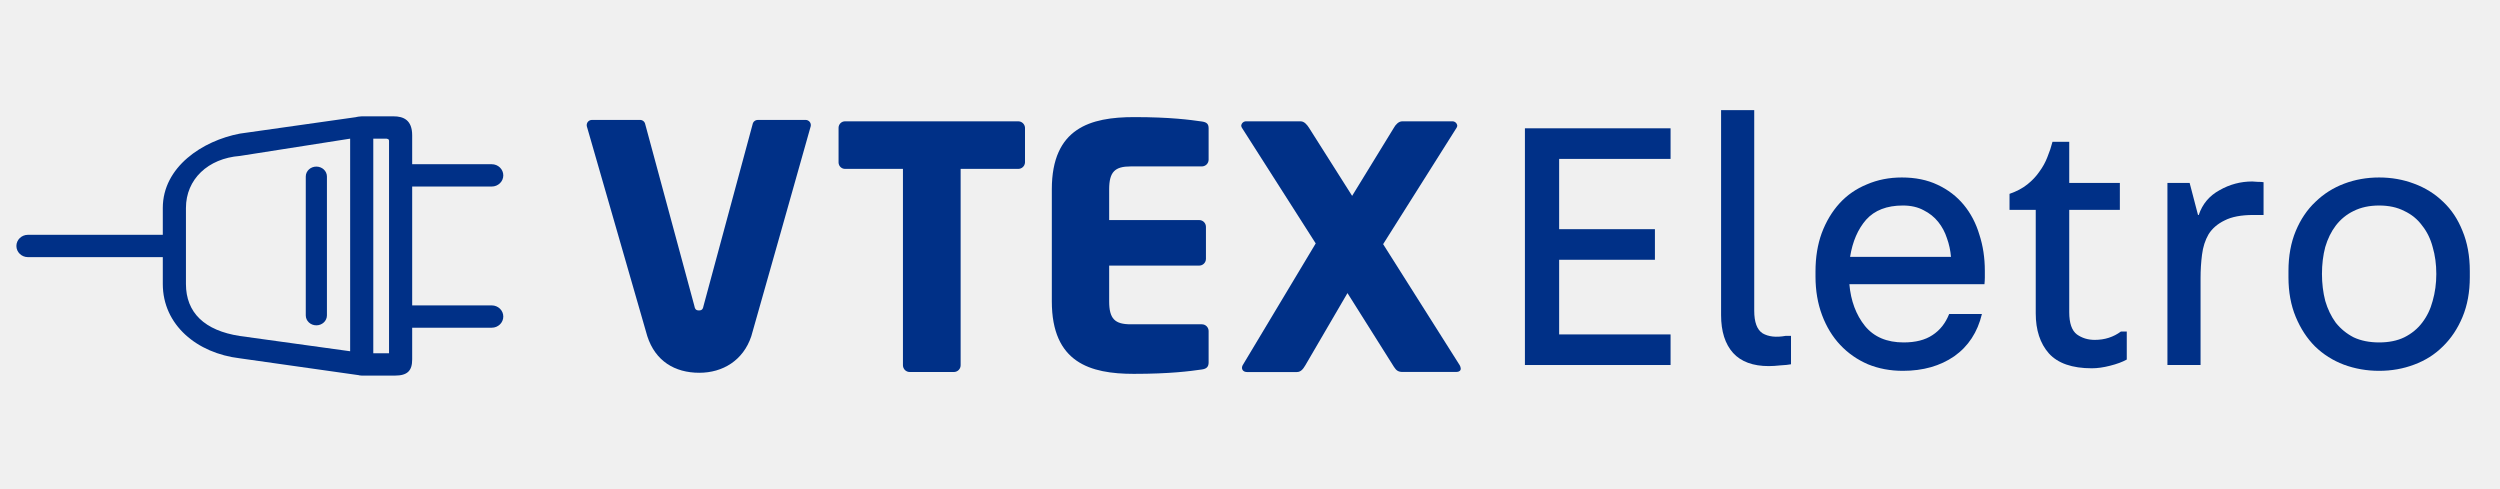
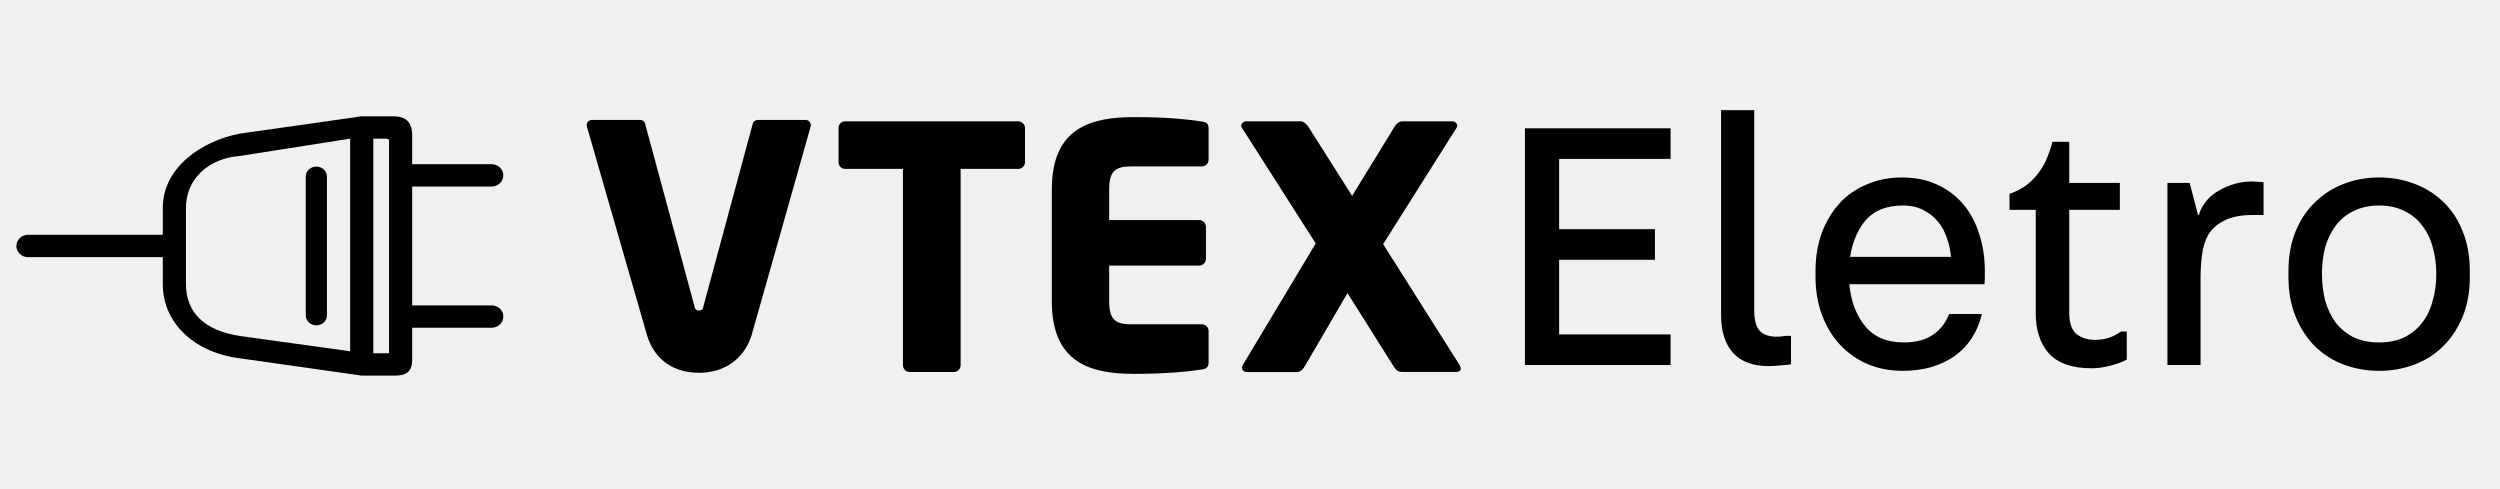
<svg xmlns="http://www.w3.org/2000/svg" width="210" height="41" viewBox="0 0 210 41" fill="none">
-   <path d="M140.328 10.778V13.348H130.968V19.251H139.013V21.821H130.968V28.091H140.328V30.661H128.093V10.778H140.328Z" fill="#003087" />
-   <path d="M147.355 26.103C147.355 27.061 147.589 27.694 148.058 27.999C148.548 28.285 149.19 28.356 149.986 28.214H150.444V30.599C150.24 30.64 149.945 30.671 149.557 30.691C149.19 30.732 148.864 30.752 148.578 30.752C147.253 30.752 146.254 30.385 145.581 29.651C144.908 28.897 144.571 27.836 144.571 26.47V9.249H147.355V26.103Z" fill="#003087" />
-   <path d="M166.481 26.378C166.114 27.908 165.339 29.09 164.156 29.927C162.974 30.742 161.536 31.15 159.843 31.15C158.783 31.15 157.804 30.966 156.907 30.599C156.01 30.212 155.235 29.672 154.582 28.978C153.93 28.285 153.42 27.449 153.053 26.47C152.686 25.491 152.502 24.41 152.502 23.228V22.799C152.502 21.617 152.675 20.546 153.022 19.588C153.389 18.609 153.889 17.773 154.521 17.079C155.153 16.386 155.918 15.856 156.815 15.489C157.712 15.101 158.691 14.908 159.752 14.908C160.894 14.908 161.893 15.112 162.749 15.519C163.626 15.927 164.36 16.488 164.952 17.202C165.543 17.916 165.981 18.752 166.267 19.71C166.573 20.648 166.726 21.657 166.726 22.738C166.726 22.963 166.726 23.156 166.726 23.319C166.726 23.462 166.716 23.646 166.695 23.87H155.347C155.469 25.277 155.908 26.45 156.662 27.388C157.417 28.305 158.497 28.764 159.905 28.764C160.904 28.764 161.709 28.56 162.321 28.152C162.953 27.744 163.422 27.153 163.728 26.378H166.481ZM163.881 21.576C163.84 21.046 163.728 20.526 163.545 20.016C163.381 19.506 163.137 19.047 162.81 18.639C162.484 18.232 162.076 17.905 161.587 17.661C161.098 17.395 160.516 17.263 159.843 17.263C158.497 17.263 157.468 17.661 156.754 18.456C156.061 19.251 155.612 20.291 155.408 21.576H163.881Z" fill="#003087" />
-   <path d="M178.068 15.367V17.63H173.816V26.225C173.816 27.143 174.03 27.765 174.459 28.091C174.887 28.397 175.387 28.55 175.958 28.55C176.794 28.55 177.528 28.316 178.16 27.846H178.649V30.202C178.282 30.406 177.813 30.579 177.242 30.722C176.692 30.864 176.182 30.936 175.713 30.936C174.061 30.936 172.858 30.518 172.103 29.682C171.369 28.846 171.002 27.724 171.002 26.317V17.63H168.8V16.284C169.391 16.08 169.891 15.815 170.299 15.489C170.707 15.163 171.043 14.806 171.308 14.418C171.594 14.031 171.818 13.623 171.981 13.195C172.165 12.746 172.307 12.318 172.409 11.91H173.816V15.367H178.068Z" fill="#003087" />
-   <path d="M184.847 30.661H182.064V15.367H183.93L184.633 18.058H184.694C185 17.141 185.581 16.447 186.438 15.978C187.294 15.489 188.212 15.244 189.191 15.244C189.293 15.244 189.446 15.254 189.65 15.275C189.874 15.275 190.037 15.285 190.139 15.305V18.058H189.283C188.263 18.058 187.458 18.211 186.866 18.517C186.275 18.803 185.826 19.19 185.52 19.679C185.235 20.169 185.051 20.74 184.97 21.392C184.888 22.024 184.847 22.687 184.847 23.381V30.661Z" fill="#003087" />
-   <path d="M192.231 22.769C192.231 21.505 192.435 20.383 192.843 19.404C193.251 18.425 193.802 17.61 194.495 16.957C195.188 16.284 195.994 15.774 196.911 15.428C197.829 15.081 198.808 14.908 199.848 14.908C200.888 14.908 201.867 15.081 202.784 15.428C203.722 15.774 204.538 16.284 205.231 16.957C205.925 17.61 206.465 18.425 206.853 19.404C207.26 20.383 207.464 21.505 207.464 22.769V23.289C207.464 24.533 207.26 25.644 206.853 26.623C206.445 27.602 205.894 28.428 205.201 29.101C204.528 29.774 203.722 30.283 202.784 30.63C201.867 30.977 200.888 31.15 199.848 31.15C198.808 31.15 197.819 30.977 196.881 30.63C195.963 30.283 195.158 29.774 194.464 29.101C193.791 28.428 193.251 27.602 192.843 26.623C192.435 25.644 192.231 24.533 192.231 23.289V22.769ZM195.045 23.014C195.045 23.809 195.137 24.563 195.321 25.277C195.525 25.97 195.82 26.582 196.208 27.112C196.616 27.622 197.115 28.03 197.707 28.336C198.318 28.621 199.032 28.764 199.848 28.764C200.664 28.764 201.367 28.621 201.958 28.336C202.57 28.03 203.07 27.622 203.457 27.112C203.865 26.582 204.161 25.97 204.344 25.277C204.548 24.563 204.65 23.809 204.65 23.014C204.65 22.198 204.548 21.443 204.344 20.75C204.161 20.057 203.865 19.455 203.457 18.945C203.07 18.415 202.57 18.007 201.958 17.722C201.367 17.416 200.664 17.263 199.848 17.263C199.032 17.263 198.318 17.416 197.707 17.722C197.115 18.007 196.616 18.415 196.208 18.945C195.82 19.455 195.525 20.057 195.321 20.75C195.137 21.443 195.045 22.198 195.045 23.014Z" fill="#003087" />
-   <path d="M85.506 14.186H80.693V30.682C80.693 30.832 80.633 30.976 80.527 31.082C80.421 31.189 80.277 31.248 80.126 31.249H76.415C76.264 31.248 76.12 31.189 76.014 31.082C75.908 30.976 75.848 30.832 75.847 30.682V14.186H71.006C70.933 14.189 70.861 14.178 70.792 14.152C70.724 14.126 70.662 14.087 70.609 14.037C70.556 13.987 70.513 13.926 70.484 13.86C70.455 13.793 70.44 13.72 70.439 13.648V10.73C70.44 10.657 70.455 10.585 70.484 10.518C70.513 10.451 70.556 10.391 70.609 10.34C70.662 10.29 70.724 10.251 70.792 10.225C70.861 10.2 70.933 10.188 71.006 10.191H85.505C85.656 10.184 85.802 10.237 85.914 10.338C86.025 10.439 86.093 10.58 86.1 10.73V13.649C86.092 13.799 86.025 13.939 85.914 14.04C85.803 14.14 85.656 14.193 85.506 14.186Z" fill="#003087" />
-   <path d="M100.957 31.036C99.966 31.177 98.297 31.404 95.237 31.404C91.582 31.404 88.353 30.469 88.353 25.313V15.901C88.353 10.745 91.611 9.837 95.266 9.837C98.324 9.837 99.966 10.065 100.957 10.206C101.354 10.262 101.524 10.405 101.524 10.773V13.412C101.524 13.562 101.464 13.706 101.358 13.812C101.252 13.918 101.108 13.978 100.957 13.979H94.983C93.651 13.979 93.17 14.432 93.17 15.906V18.485H100.731C100.882 18.485 101.026 18.545 101.132 18.651C101.238 18.757 101.298 18.901 101.299 19.052V21.743C101.298 21.894 101.238 22.038 101.132 22.144C101.026 22.25 100.882 22.31 100.731 22.31H93.17V25.314C93.17 26.787 93.651 27.241 94.983 27.241H100.957C101.108 27.241 101.252 27.301 101.358 27.407C101.464 27.514 101.524 27.658 101.524 27.808V30.443C101.524 30.809 101.354 30.98 100.957 31.036Z" fill="#003087" />
-   <path d="M122.335 31.245H117.831C117.462 31.245 117.292 31.127 117.094 30.82L113.188 24.619L109.649 30.684C109.45 31.024 109.253 31.251 108.943 31.251H104.75C104.467 31.251 104.326 31.08 104.326 30.883C104.331 30.813 104.35 30.746 104.382 30.684L110.52 20.448L104.319 10.73C104.287 10.678 104.268 10.62 104.262 10.559C104.272 10.455 104.322 10.359 104.401 10.29C104.48 10.222 104.582 10.186 104.687 10.191H109.248C109.56 10.191 109.787 10.474 109.954 10.73L113.579 16.453L117.087 10.73C117.228 10.474 117.483 10.191 117.793 10.191H121.986C122.09 10.186 122.193 10.222 122.272 10.29C122.351 10.359 122.4 10.455 122.411 10.559C122.405 10.62 122.386 10.678 122.354 10.73L116.183 20.509L122.619 30.684C122.669 30.77 122.698 30.867 122.704 30.967C122.705 31.132 122.562 31.245 122.335 31.245Z" fill="#003087" />
-   <path d="M63.649 10.076C63.548 10.077 63.45 10.112 63.371 10.176C63.293 10.241 63.24 10.33 63.221 10.43L59.108 25.652C59.051 25.964 58.966 26.076 58.711 26.076C58.456 26.076 58.371 25.959 58.315 25.652L54.197 10.426C54.177 10.327 54.124 10.237 54.046 10.173C53.968 10.109 53.87 10.073 53.769 10.073H49.72C49.655 10.073 49.59 10.088 49.53 10.117C49.471 10.145 49.419 10.187 49.378 10.239C49.337 10.29 49.308 10.35 49.294 10.415C49.279 10.479 49.28 10.545 49.294 10.61C49.294 10.61 54.318 28.067 54.373 28.239C55.044 30.319 56.671 31.313 58.742 31.313C60.713 31.313 62.435 30.272 63.108 28.245C63.188 28.009 68.099 10.608 68.099 10.608C68.114 10.544 68.114 10.478 68.1 10.414C68.085 10.35 68.056 10.29 68.015 10.238C67.974 10.187 67.922 10.145 67.863 10.117C67.804 10.088 67.739 10.073 67.674 10.073L63.649 10.076Z" fill="#003087" />
+   <path d="M140.328 10.778V13.348H130.968V19.251H139.013V21.821H130.968V28.091H140.328V30.661H128.093V10.778H140.328Z" fill="currentColor" />
+   <path d="M147.355 26.103C147.355 27.061 147.589 27.694 148.058 27.999C148.548 28.285 149.19 28.356 149.986 28.214H150.444V30.599C150.24 30.64 149.945 30.671 149.557 30.691C149.19 30.732 148.864 30.752 148.578 30.752C147.253 30.752 146.254 30.385 145.581 29.651C144.908 28.897 144.571 27.836 144.571 26.47V9.249H147.355V26.103Z" fill="currentColor" />
+   <path d="M166.481 26.378C166.114 27.908 165.339 29.09 164.156 29.927C162.974 30.742 161.536 31.15 159.843 31.15C158.783 31.15 157.804 30.966 156.907 30.599C156.01 30.212 155.235 29.672 154.582 28.978C153.93 28.285 153.42 27.449 153.053 26.47C152.686 25.491 152.502 24.41 152.502 23.228V22.799C152.502 21.617 152.675 20.546 153.022 19.588C153.389 18.609 153.889 17.773 154.521 17.079C155.153 16.386 155.918 15.856 156.815 15.489C157.712 15.101 158.691 14.908 159.752 14.908C160.894 14.908 161.893 15.112 162.749 15.519C163.626 15.927 164.36 16.488 164.952 17.202C165.543 17.916 165.981 18.752 166.267 19.71C166.573 20.648 166.726 21.657 166.726 22.738C166.726 22.963 166.726 23.156 166.726 23.319C166.726 23.462 166.716 23.646 166.695 23.87H155.347C155.469 25.277 155.908 26.45 156.662 27.388C157.417 28.305 158.497 28.764 159.905 28.764C160.904 28.764 161.709 28.56 162.321 28.152C162.953 27.744 163.422 27.153 163.728 26.378H166.481ZM163.881 21.576C163.84 21.046 163.728 20.526 163.545 20.016C163.381 19.506 163.137 19.047 162.81 18.639C162.484 18.232 162.076 17.905 161.587 17.661C161.098 17.395 160.516 17.263 159.843 17.263C158.497 17.263 157.468 17.661 156.754 18.456C156.061 19.251 155.612 20.291 155.408 21.576H163.881Z" fill="currentColor" />
+   <path d="M178.068 15.367V17.63H173.816V26.225C173.816 27.143 174.03 27.765 174.459 28.091C174.887 28.397 175.387 28.55 175.958 28.55C176.794 28.55 177.528 28.316 178.16 27.846H178.649V30.202C178.282 30.406 177.813 30.579 177.242 30.722C176.692 30.864 176.182 30.936 175.713 30.936C174.061 30.936 172.858 30.518 172.103 29.682C171.369 28.846 171.002 27.724 171.002 26.317V17.63H168.8V16.284C169.391 16.08 169.891 15.815 170.299 15.489C170.707 15.163 171.043 14.806 171.308 14.418C171.594 14.031 171.818 13.623 171.981 13.195C172.165 12.746 172.307 12.318 172.409 11.91H173.816V15.367H178.068Z" fill="currentColor" />
+   <path d="M184.847 30.661H182.064V15.367H183.93L184.633 18.058H184.694C185 17.141 185.581 16.447 186.438 15.978C187.294 15.489 188.212 15.244 189.191 15.244C189.293 15.244 189.446 15.254 189.65 15.275C189.874 15.275 190.037 15.285 190.139 15.305V18.058H189.283C188.263 18.058 187.458 18.211 186.866 18.517C186.275 18.803 185.826 19.19 185.52 19.679C185.235 20.169 185.051 20.74 184.97 21.392C184.888 22.024 184.847 22.687 184.847 23.381V30.661Z" fill="currentColor" />
+   <path d="M192.231 22.769C192.231 21.505 192.435 20.383 192.843 19.404C193.251 18.425 193.802 17.61 194.495 16.957C195.188 16.284 195.994 15.774 196.911 15.428C197.829 15.081 198.808 14.908 199.848 14.908C200.888 14.908 201.867 15.081 202.784 15.428C203.722 15.774 204.538 16.284 205.231 16.957C205.925 17.61 206.465 18.425 206.853 19.404C207.26 20.383 207.464 21.505 207.464 22.769V23.289C207.464 24.533 207.26 25.644 206.853 26.623C206.445 27.602 205.894 28.428 205.201 29.101C204.528 29.774 203.722 30.283 202.784 30.63C201.867 30.977 200.888 31.15 199.848 31.15C198.808 31.15 197.819 30.977 196.881 30.63C195.963 30.283 195.158 29.774 194.464 29.101C193.791 28.428 193.251 27.602 192.843 26.623C192.435 25.644 192.231 24.533 192.231 23.289V22.769ZM195.045 23.014C195.045 23.809 195.137 24.563 195.321 25.277C195.525 25.97 195.82 26.582 196.208 27.112C196.616 27.622 197.115 28.03 197.707 28.336C198.318 28.621 199.032 28.764 199.848 28.764C200.664 28.764 201.367 28.621 201.958 28.336C202.57 28.03 203.07 27.622 203.457 27.112C203.865 26.582 204.161 25.97 204.344 25.277C204.548 24.563 204.65 23.809 204.65 23.014C204.65 22.198 204.548 21.443 204.344 20.75C204.161 20.057 203.865 19.455 203.457 18.945C203.07 18.415 202.57 18.007 201.958 17.722C201.367 17.416 200.664 17.263 199.848 17.263C199.032 17.263 198.318 17.416 197.707 17.722C197.115 18.007 196.616 18.415 196.208 18.945C195.82 19.455 195.525 20.057 195.321 20.75C195.137 21.443 195.045 22.198 195.045 23.014Z" fill="currentColor" />
+   <path d="M85.506 14.186H80.693V30.682C80.693 30.832 80.633 30.976 80.527 31.082C80.421 31.189 80.277 31.248 80.126 31.249H76.415C76.264 31.248 76.12 31.189 76.014 31.082C75.908 30.976 75.848 30.832 75.847 30.682V14.186H71.006C70.933 14.189 70.861 14.178 70.792 14.152C70.724 14.126 70.662 14.087 70.609 14.037C70.556 13.987 70.513 13.926 70.484 13.86C70.455 13.793 70.44 13.72 70.439 13.648V10.73C70.44 10.657 70.455 10.585 70.484 10.518C70.513 10.451 70.556 10.391 70.609 10.34C70.662 10.29 70.724 10.251 70.792 10.225C70.861 10.2 70.933 10.188 71.006 10.191H85.505C85.656 10.184 85.802 10.237 85.914 10.338C86.025 10.439 86.093 10.58 86.1 10.73V13.649C86.092 13.799 86.025 13.939 85.914 14.04C85.803 14.14 85.656 14.193 85.506 14.186Z" fill="currentColor" />
+   <path d="M100.957 31.036C99.966 31.177 98.297 31.404 95.237 31.404C91.582 31.404 88.353 30.469 88.353 25.313V15.901C88.353 10.745 91.611 9.837 95.266 9.837C98.324 9.837 99.966 10.065 100.957 10.206C101.354 10.262 101.524 10.405 101.524 10.773V13.412C101.524 13.562 101.464 13.706 101.358 13.812C101.252 13.918 101.108 13.978 100.957 13.979H94.983C93.651 13.979 93.17 14.432 93.17 15.906V18.485H100.731C100.882 18.485 101.026 18.545 101.132 18.651C101.238 18.757 101.298 18.901 101.299 19.052V21.743C101.298 21.894 101.238 22.038 101.132 22.144C101.026 22.25 100.882 22.31 100.731 22.31H93.17V25.314C93.17 26.787 93.651 27.241 94.983 27.241H100.957C101.108 27.241 101.252 27.301 101.358 27.407C101.464 27.514 101.524 27.658 101.524 27.808V30.443C101.524 30.809 101.354 30.98 100.957 31.036Z" fill="currentColor" />
+   <path d="M122.335 31.245H117.831C117.462 31.245 117.292 31.127 117.094 30.82L113.188 24.619L109.649 30.684C109.45 31.024 109.253 31.251 108.943 31.251H104.75C104.467 31.251 104.326 31.08 104.326 30.883C104.331 30.813 104.35 30.746 104.382 30.684L110.52 20.448L104.319 10.73C104.287 10.678 104.268 10.62 104.262 10.559C104.272 10.455 104.322 10.359 104.401 10.29C104.48 10.222 104.582 10.186 104.687 10.191H109.248C109.56 10.191 109.787 10.474 109.954 10.73L113.579 16.453L117.087 10.73C117.228 10.474 117.483 10.191 117.793 10.191H121.986C122.09 10.186 122.193 10.222 122.272 10.29C122.351 10.359 122.4 10.455 122.411 10.559C122.405 10.62 122.386 10.678 122.354 10.73L116.183 20.509L122.619 30.684C122.669 30.77 122.698 30.867 122.704 30.967C122.705 31.132 122.562 31.245 122.335 31.245Z" fill="currentColor" />
+   <path d="M63.649 10.076C63.548 10.077 63.45 10.112 63.371 10.176C63.293 10.241 63.24 10.33 63.221 10.43L59.108 25.652C59.051 25.964 58.966 26.076 58.711 26.076C58.456 26.076 58.371 25.959 58.315 25.652L54.197 10.426C54.177 10.327 54.124 10.237 54.046 10.173C53.968 10.109 53.87 10.073 53.769 10.073H49.72C49.655 10.073 49.59 10.088 49.53 10.117C49.471 10.145 49.419 10.187 49.378 10.239C49.337 10.29 49.308 10.35 49.294 10.415C49.279 10.479 49.28 10.545 49.294 10.61C49.294 10.61 54.318 28.067 54.373 28.239C55.044 30.319 56.671 31.313 58.742 31.313C60.713 31.313 62.435 30.272 63.108 28.245C63.188 28.009 68.099 10.608 68.099 10.608C68.114 10.544 68.114 10.478 68.1 10.414C68.085 10.35 68.056 10.29 68.015 10.238C67.974 10.187 67.922 10.145 67.863 10.117C67.804 10.088 67.739 10.073 67.674 10.073L63.649 10.076Z" fill="currentColor" />
  <g clip-path="url(#clip0)">
-     <path d="M34.623 30.191L34.623 27.528L41.305 27.528C41.843 27.528 42.277 27.108 42.277 26.59C42.277 26.073 41.843 25.653 41.305 25.653L34.623 25.653L34.623 15.669L41.305 15.669C41.843 15.669 42.277 15.25 42.277 14.732C42.277 14.214 41.843 13.794 41.305 13.794L34.623 13.794L34.623 11.367C34.623 10.073 33.883 9.772 33.059 9.772L30.384 9.772C29.53 9.838 29.824 9.908 29.824 10.426L30.384 9.772L20.15 11.223C17.011 11.817 13.675 14.024 13.675 17.468L13.675 19.724L2.349 19.724C1.812 19.724 1.377 20.143 1.377 20.661C1.377 21.179 1.812 21.599 2.349 21.599L13.675 21.599L13.675 23.854C13.675 27.297 16.548 29.675 20.15 30.099L30.384 31.55L29.412 30.612C29.412 31.13 29.846 31.55 30.384 31.55L33.177 31.55C34.236 31.55 34.623 31.132 34.623 30.191ZM32.647 11.72C32.679 11.761 32.679 11.838 32.679 11.838L32.679 29.675L31.356 29.675L31.356 11.647L32.471 11.647C32.471 11.647 32.615 11.679 32.647 11.72ZM20.15 28.224C17.184 27.771 15.619 26.264 15.619 23.854L15.619 17.469C15.619 15.059 17.471 13.308 20.15 13.099L29.412 11.647L29.412 29.505L20.15 28.224Z" fill="#003087" />
-     <path d="M27.462 26.494L27.462 14.828C27.462 14.367 27.064 13.994 26.573 13.994C26.082 13.994 25.685 14.367 25.685 14.828L25.685 26.494C25.685 26.955 26.082 27.328 26.573 27.328C27.064 27.328 27.462 26.955 27.462 26.494Z" fill="#003087" />
+     <path d="M34.623 30.191L34.623 27.528L41.305 27.528C41.843 27.528 42.277 27.108 42.277 26.59C42.277 26.073 41.843 25.653 41.305 25.653L34.623 25.653L34.623 15.669L41.305 15.669C41.843 15.669 42.277 15.25 42.277 14.732C42.277 14.214 41.843 13.794 41.305 13.794L34.623 13.794L34.623 11.367C34.623 10.073 33.883 9.772 33.059 9.772L30.384 9.772C29.53 9.838 29.824 9.908 29.824 10.426L30.384 9.772L20.15 11.223C17.011 11.817 13.675 14.024 13.675 17.468L13.675 19.724L2.349 19.724C1.812 19.724 1.377 20.143 1.377 20.661C1.377 21.179 1.812 21.599 2.349 21.599L13.675 21.599L13.675 23.854C13.675 27.297 16.548 29.675 20.15 30.099L30.384 31.55L29.412 30.612C29.412 31.13 29.846 31.55 30.384 31.55L33.177 31.55C34.236 31.55 34.623 31.132 34.623 30.191ZM32.647 11.72C32.679 11.761 32.679 11.838 32.679 11.838L32.679 29.675L31.356 29.675L31.356 11.647L32.471 11.647C32.471 11.647 32.615 11.679 32.647 11.72ZM20.15 28.224C17.184 27.771 15.619 26.264 15.619 23.854L15.619 17.469C15.619 15.059 17.471 13.308 20.15 13.099L29.412 11.647L29.412 29.505L20.15 28.224Z" fill="currentColor" />
+     <path d="M27.462 26.494L27.462 14.828C27.462 14.367 27.064 13.994 26.573 13.994C26.082 13.994 25.685 14.367 25.685 14.828L25.685 26.494C25.685 26.955 26.082 27.328 26.573 27.328C27.064 27.328 27.462 26.955 27.462 26.494Z" fill="currentColor" />
  </g>
  <defs>
    <clipPath id="clip0">
      <rect width="40" height="41.165" fill="white" transform="translate(42.5657 0.660858) rotate(90)" />
    </clipPath>
  </defs>
</svg>
